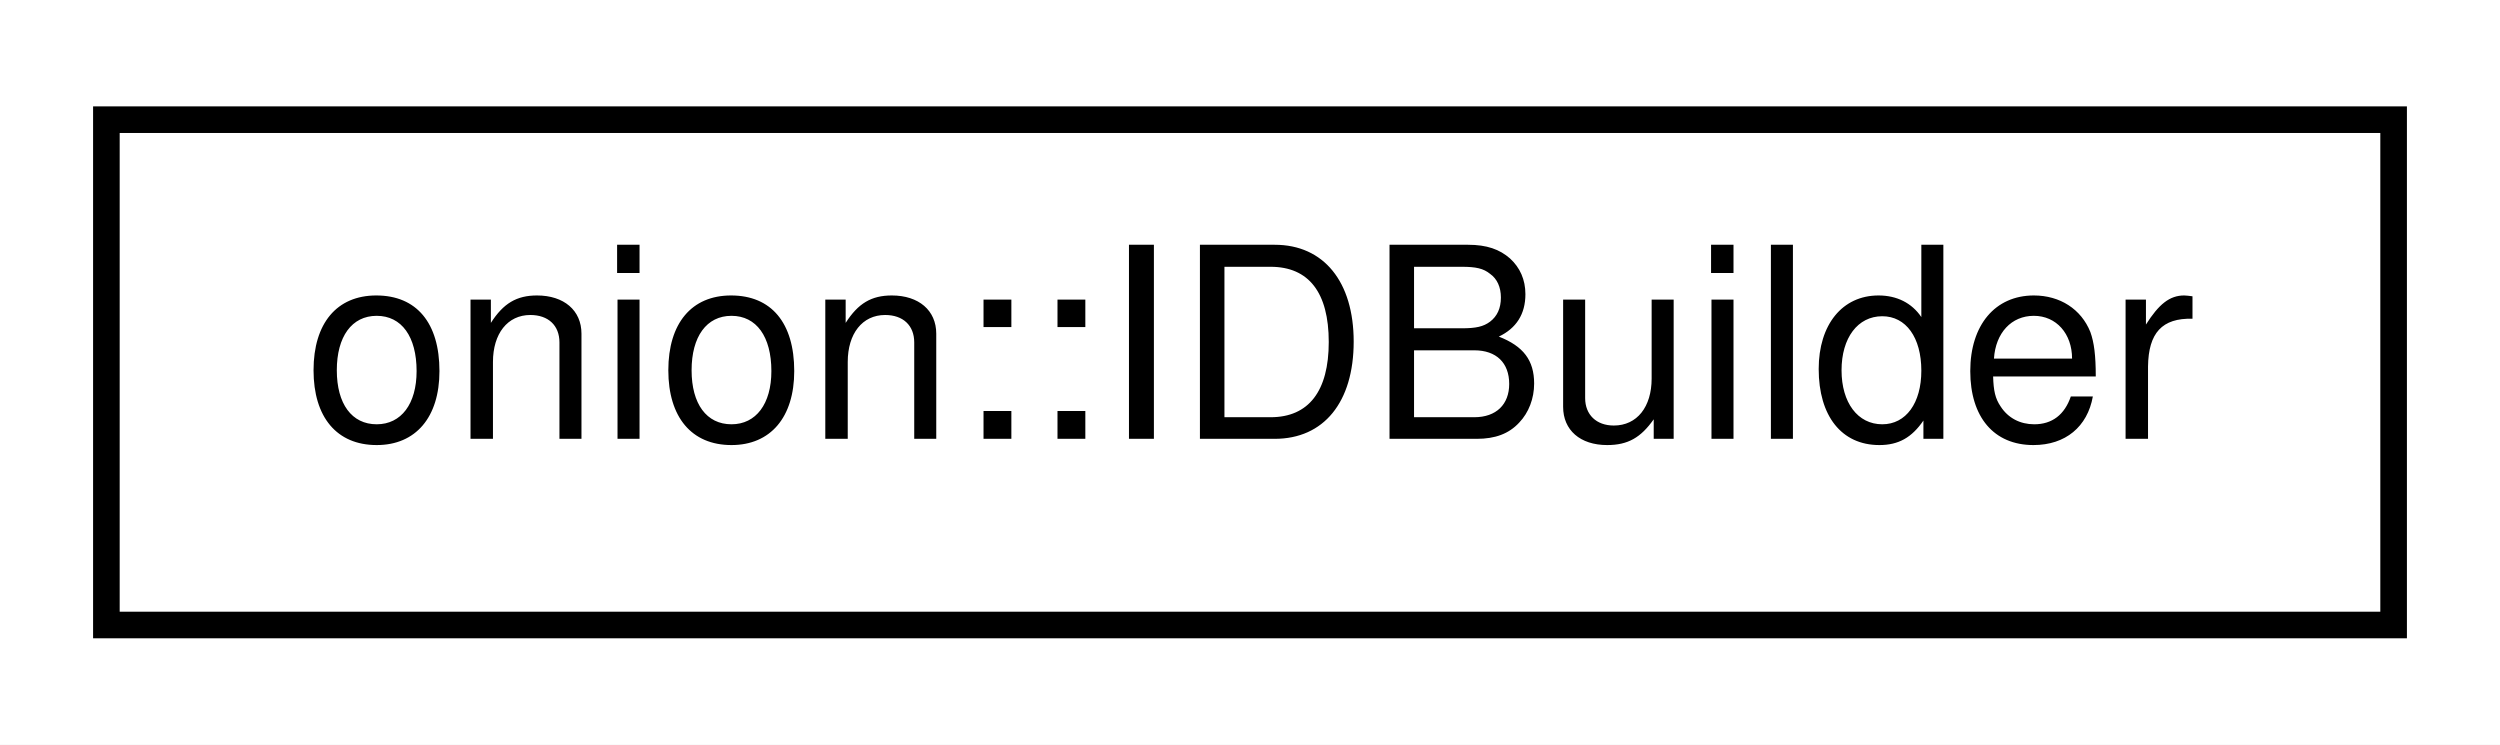
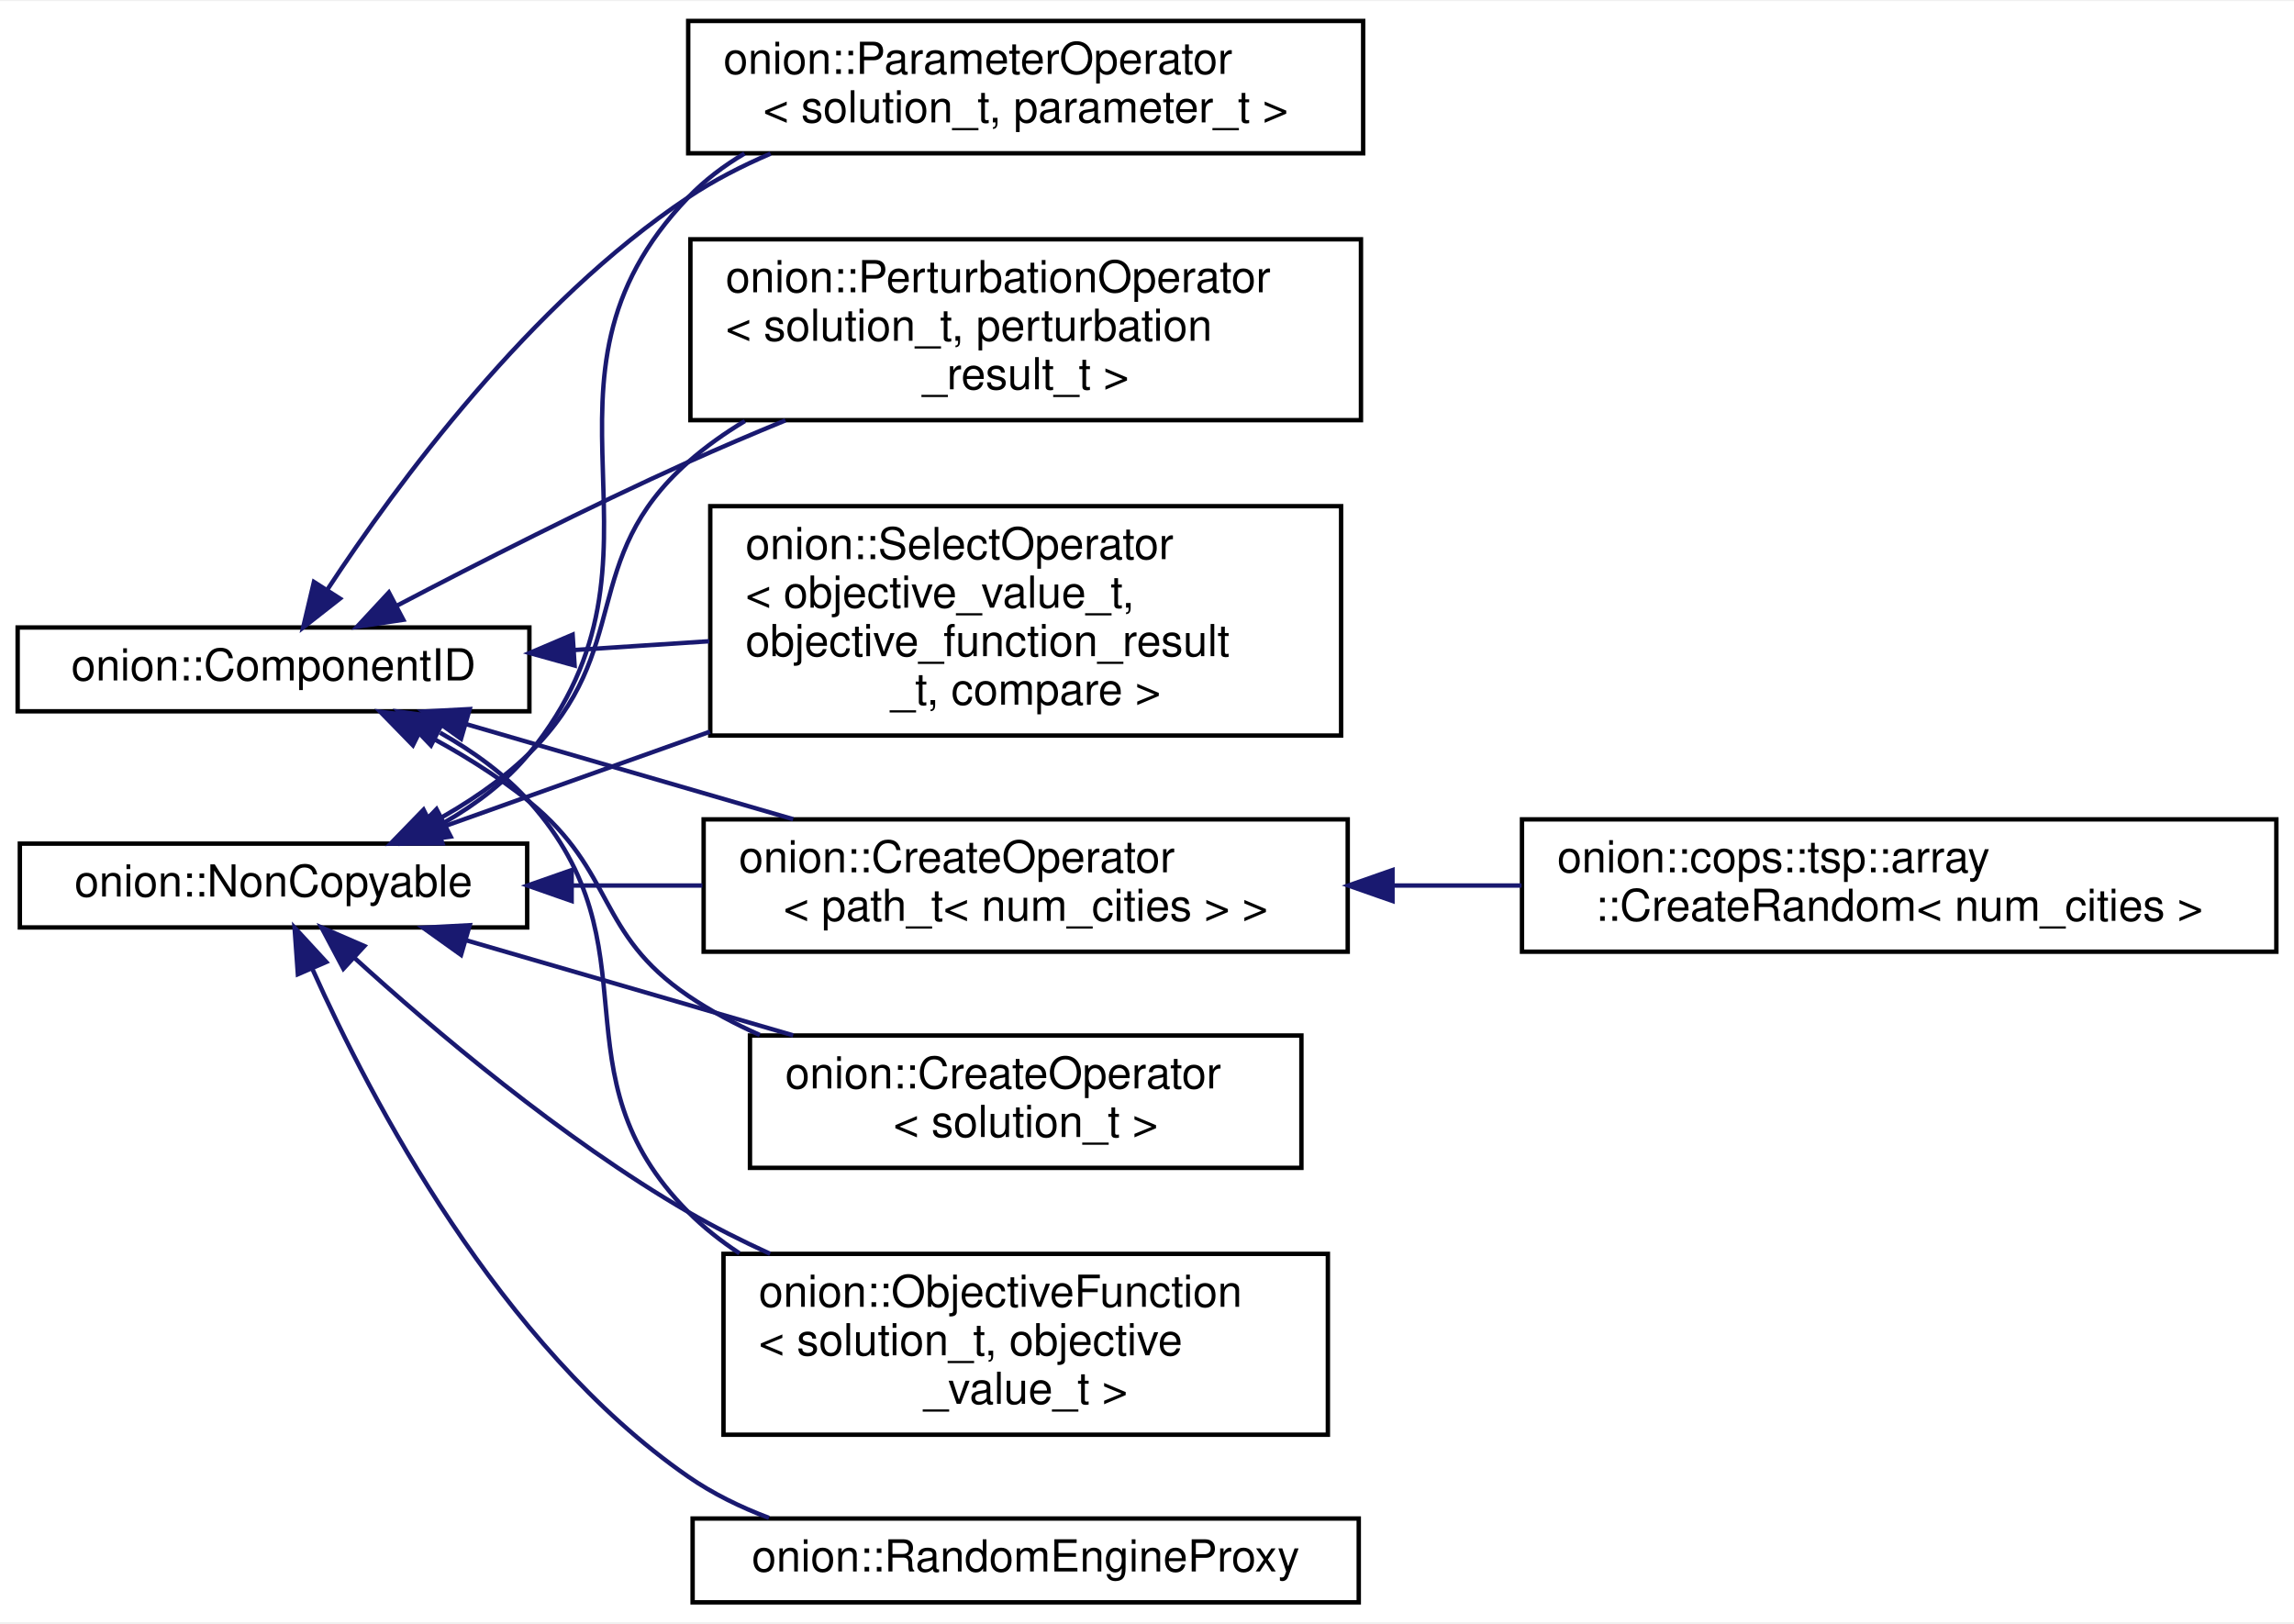
- <svg xmlns="http://www.w3.org/2000/svg" xmlns:xlink="http://www.w3.org/1999/xlink" width="94pt" height="28pt" viewBox="0.00 0.00 94.00 28.00">
-   <g id="graph0" class="graph" transform="scale(1 1) rotate(0) translate(4 24)">
-     <polygon fill="white" stroke="none" points="-4,4 -4,-24 90,-24 90,4 -4,4" />
+ <svg xmlns="http://www.w3.org/2000/svg" xmlns:xlink="http://www.w3.org/1999/xlink" width="520pt" height="368pt" viewBox="0.00 0.00 520.00 367.50">
+   <g id="graph0" class="graph" transform="scale(1 1) rotate(0) translate(4 363.5)">
+     <polygon fill="white" stroke="transparent" points="-4,4 -4,-363.5 516,-363.5 516,4 -4,4" />
    <g id="node1" class="node">
      <g id="a_node1">
-         <a xlink:href="classonion_1_1_i_d_builder.html" target="_top" xlink:title=" ">
-           <polygon fill="white" stroke="black" points="0,-0.5 0,-19.5 86,-19.5 86,-0.5 0,-0.5" />
-           <text text-anchor="middle" x="43" y="-7.5" font-family="Helvetica,sans-Serif" font-size="10.00">onion::IDBuilder</text>
+         <a xlink:href="classonion_1_1_component_i_d.html" target="_top" xlink:title="Base class used to identify concrete implementations of the Onion basic components.">
+           <polygon fill="white" stroke="black" points="0,-202.5 0,-221.5 116,-221.5 116,-202.5 0,-202.5" />
+           <text text-anchor="middle" x="58" y="-209.5" font-family="Helvetica,sans-Serif" font-size="10.00">onion::ComponentID</text>
        </a>
      </g>
    </g>
+     <g id="node2" class="node">
+       <g id="a_node2">
+         <a xlink:href="classonion_1_1_create_operator.html" target="_top" xlink:title=" ">
+           <polygon fill="white" stroke="black" points="155.5,-148 155.5,-178 301.5,-178 301.5,-148 155.5,-148" />
+           <text text-anchor="start" x="163.5" y="-166" font-family="Helvetica,sans-Serif" font-size="10.00">onion::CreateOperator</text>
+           <text text-anchor="middle" x="228.5" y="-155" font-family="Helvetica,sans-Serif" font-size="10.00">&lt; path_t&lt; num_cities &gt; &gt;</text>
+         </a>
+       </g>
+     </g>
+     <g id="edge1" class="edge">
+       <path fill="none" stroke="midnightblue" d="M101.52,-199.63C124.08,-193.07 151.99,-184.96 175.79,-178.04" />
+       <polygon fill="midnightblue" stroke="midnightblue" points="100.51,-196.28 91.89,-202.44 102.47,-203 100.51,-196.28" />
+     </g>
+     <g id="node4" class="node">
+       <g id="a_node4">
+         <a xlink:href="classonion_1_1_create_operator.html" target="_top" xlink:title="Abstract Data Type that defines the CreateOperator component.">
+           <polygon fill="white" stroke="black" points="166,-99 166,-129 291,-129 291,-99 166,-99" />
+           <text text-anchor="start" x="174" y="-117" font-family="Helvetica,sans-Serif" font-size="10.00">onion::CreateOperator</text>
+           <text text-anchor="middle" x="228.5" y="-106" font-family="Helvetica,sans-Serif" font-size="10.00">&lt; solution_t &gt;</text>
+         </a>
+       </g>
+     </g>
+     <g id="edge3" class="edge">
+       <path fill="none" stroke="midnightblue" d="M91.19,-197.92C99.69,-193.45 108.56,-188.08 116,-182 135.57,-166.02 131.1,-152.19 152,-138 157.01,-134.6 162.52,-131.66 168.23,-129.12" />
+       <polygon fill="midnightblue" stroke="midnightblue" points="89.6,-194.8 82.2,-202.39 92.71,-201.07 89.6,-194.8" />
+     </g>
+     <g id="node5" class="node">
+       <g id="a_node5">
+         <a xlink:href="classonion_1_1_objective_function.html" target="_top" xlink:title="Abstract Data Type that defines the ObjectiveFuntion component.">
+           <polygon fill="white" stroke="black" points="160,-38.5 160,-79.5 297,-79.5 297,-38.5 160,-38.5" />
+           <text text-anchor="start" x="168" y="-67.5" font-family="Helvetica,sans-Serif" font-size="10.00">onion::ObjectiveFunction</text>
+           <text text-anchor="start" x="168" y="-56.5" font-family="Helvetica,sans-Serif" font-size="10.00">&lt; solution_t, objective</text>
+           <text text-anchor="middle" x="228.5" y="-45.5" font-family="Helvetica,sans-Serif" font-size="10.00">_value_t &gt;</text>
+         </a>
+       </g>
+     </g>
+     <g id="edge4" class="edge">
+       <path fill="none" stroke="midnightblue" d="M95.75,-197.65C103.17,-193.46 110.4,-188.28 116,-182 145.49,-148.91 120.8,-120.48 152,-89 155.48,-85.49 159.41,-82.39 163.62,-79.63" />
+       <polygon fill="midnightblue" stroke="midnightblue" points="93.69,-194.77 86.36,-202.42 96.86,-201.01 93.69,-194.77" />
+     </g>
+     <g id="node6" class="node">
+       <g id="a_node6">
+         <a xlink:href="classonion_1_1_parameter_operator.html" target="_top" xlink:title="Abstract Data Type that defines the ParameterOperator component.">
+           <polygon fill="white" stroke="black" points="152,-329 152,-359 305,-359 305,-329 152,-329" />
+           <text text-anchor="start" x="160" y="-347" font-family="Helvetica,sans-Serif" font-size="10.00">onion::ParameterOperator</text>
+           <text text-anchor="middle" x="228.5" y="-336" font-family="Helvetica,sans-Serif" font-size="10.00">&lt; solution_t, parameter_t &gt;</text>
+         </a>
+       </g>
+     </g>
+     <g id="edge5" class="edge">
+       <path fill="none" stroke="midnightblue" d="M70.3,-230.23C85.89,-253.94 116.17,-295.14 152,-319 157.75,-322.83 164.13,-326.11 170.68,-328.92" />
+       <polygon fill="midnightblue" stroke="midnightblue" points="73.06,-228.05 64.72,-221.51 67.16,-231.82 73.06,-228.05" />
+     </g>
+     <g id="node7" class="node">
+       <g id="a_node7">
+         <a xlink:href="classonion_1_1_perturbation_operator.html" target="_top" xlink:title="Abstract Data Type that defines the Perturbation Operator.">
+           <polygon fill="white" stroke="black" points="152.5,-268.5 152.5,-309.5 304.5,-309.5 304.5,-268.5 152.5,-268.5" />
+           <text text-anchor="start" x="160.5" y="-297.5" font-family="Helvetica,sans-Serif" font-size="10.00">onion::PerturbationOperator</text>
+           <text text-anchor="start" x="160.5" y="-286.5" font-family="Helvetica,sans-Serif" font-size="10.00">&lt; solution_t, perturbation</text>
+           <text text-anchor="middle" x="228.5" y="-275.5" font-family="Helvetica,sans-Serif" font-size="10.00">_result_t &gt;</text>
+         </a>
+       </g>
+     </g>
+     <g id="edge6" class="edge">
+       <path fill="none" stroke="midnightblue" d="M85.91,-226.41C104.32,-236.06 129.38,-248.82 152,-259 159.07,-262.18 166.59,-265.39 174.04,-268.45" />
+       <polygon fill="midnightblue" stroke="midnightblue" points="87.42,-223.25 76.94,-221.67 84.15,-229.44 87.42,-223.25" />
+     </g>
+     <g id="node8" class="node">
+       <g id="a_node8">
+         <a xlink:href="classonion_1_1_select_operator.html" target="_top" xlink:title="Defines the interface of SelectOperator components.">
+           <polygon fill="white" stroke="black" points="157,-197 157,-249 300,-249 300,-197 157,-197" />
+           <text text-anchor="start" x="165" y="-237" font-family="Helvetica,sans-Serif" font-size="10.00">onion::SelectOperator</text>
+           <text text-anchor="start" x="165" y="-226" font-family="Helvetica,sans-Serif" font-size="10.00">&lt; objective_value_t,</text>
+           <text text-anchor="start" x="165" y="-215" font-family="Helvetica,sans-Serif" font-size="10.00"> objective_function_result</text>
+           <text text-anchor="middle" x="228.5" y="-204" font-family="Helvetica,sans-Serif" font-size="10.00">_t, compare &gt;</text>
+         </a>
+       </g>
+     </g>
+     <g id="edge7" class="edge">
+       <path fill="none" stroke="midnightblue" d="M126.33,-216.4C136.34,-217.05 146.69,-217.72 156.77,-218.38" />
+       <polygon fill="midnightblue" stroke="midnightblue" points="126.25,-212.88 116.05,-215.72 125.8,-219.87 126.25,-212.88" />
+     </g>
+     <g id="node3" class="node">
+       <g id="a_node3">
+         <a xlink:href="classonion_1_1cops_1_1tsp_1_1array_1_1_create_random.html" target="_top" xlink:title=" ">
+           <polygon fill="white" stroke="black" points="341,-148 341,-178 512,-178 512,-148 341,-148" />
+           <text text-anchor="start" x="349" y="-166" font-family="Helvetica,sans-Serif" font-size="10.00">onion::cops::tsp::array</text>
+           <text text-anchor="middle" x="426.5" y="-155" font-family="Helvetica,sans-Serif" font-size="10.00">::CreateRandom&lt; num_cities &gt;</text>
+         </a>
+       </g>
+     </g>
+     <g id="edge2" class="edge">
+       <path fill="none" stroke="midnightblue" d="M311.94,-163C321.52,-163 331.29,-163 340.9,-163" />
+       <polygon fill="midnightblue" stroke="midnightblue" points="311.65,-159.5 301.65,-163 311.65,-166.5 311.65,-159.5" />
+     </g>
+     <g id="node9" class="node">
+       <g id="a_node9">
+         <a xlink:href="classonion_1_1_non_copyable.html" target="_top" xlink:title="Class to make other classes non-copyable.">
+           <polygon fill="white" stroke="black" points="0.5,-153.5 0.5,-172.5 115.5,-172.5 115.5,-153.5 0.5,-153.5" />
+           <text text-anchor="middle" x="58" y="-160.5" font-family="Helvetica,sans-Serif" font-size="10.00">onion::NonCopyable</text>
+         </a>
+       </g>
+     </g>
+     <g id="edge8" class="edge">
+       <path fill="none" stroke="midnightblue" d="M125.58,-163C135.31,-163 145.37,-163 155.21,-163" />
+       <polygon fill="midnightblue" stroke="midnightblue" points="125.58,-159.5 115.58,-163 125.58,-166.5 125.58,-159.5" />
+     </g>
+     <g id="edge9" class="edge">
+       <path fill="none" stroke="midnightblue" d="M101.52,-150.63C124.08,-144.07 151.99,-135.96 175.79,-129.04" />
+       <polygon fill="midnightblue" stroke="midnightblue" points="100.51,-147.28 91.89,-153.44 102.47,-154 100.51,-147.28" />
+     </g>
+     <g id="edge10" class="edge">
+       <path fill="none" stroke="midnightblue" d="M76.23,-146.7C94.09,-130.45 123.36,-105.6 152,-89 157.86,-85.61 164.17,-82.43 170.57,-79.51" />
+       <polygon fill="midnightblue" stroke="midnightblue" points="73.84,-144.14 68.87,-153.5 78.59,-149.28 73.84,-144.14" />
+     </g>
+     <g id="edge11" class="edge">
+       <path fill="none" stroke="midnightblue" d="M96.81,-177.34C103.98,-181.48 110.84,-186.65 116,-193 152.73,-238.2 111.68,-276.97 152,-319 155.73,-322.89 160.07,-326.17 164.76,-328.94" />
+       <polygon fill="midnightblue" stroke="midnightblue" points="98.16,-174.1 87.67,-172.62 94.95,-180.32 98.16,-174.1" />
+     </g>
+     <g id="edge12" class="edge">
+       <path fill="none" stroke="midnightblue" d="M93.81,-177.17C101.71,-181.47 109.64,-186.74 116,-193 139.8,-216.45 126.99,-236.85 152,-259 155.91,-262.46 160.26,-265.55 164.85,-268.3" />
+       <polygon fill="midnightblue" stroke="midnightblue" points="95.14,-173.93 84.63,-172.59 92.01,-180.19 95.14,-173.93" />
+     </g>
+     <g id="edge14" class="edge">
+       <path fill="none" stroke="midnightblue" d="M95.23,-175.9C113.26,-182.32 135.7,-190.31 156.94,-197.88" />
+       <polygon fill="midnightblue" stroke="midnightblue" points="96.29,-172.56 85.7,-172.51 93.95,-179.16 96.29,-172.56" />
+     </g>
+     <g id="node10" class="node">
+       <g id="a_node10">
+         <a xlink:href="classonion_1_1_random_engine_proxy.html" target="_top" xlink:title="Creates and control the access to the global RandonEngine object.">
+           <polygon fill="white" stroke="black" points="153,-0.5 153,-19.5 304,-19.5 304,-0.5 153,-0.5" />
+           <text text-anchor="middle" x="228.5" y="-7.5" font-family="Helvetica,sans-Serif" font-size="10.00">onion::RandomEngineProxy</text>
+         </a>
+       </g>
+     </g>
+     <g id="edge13" class="edge">
+       <path fill="none" stroke="midnightblue" d="M66.88,-143.94C80.02,-114.58 109.28,-58.56 152,-29 157.56,-25.15 163.82,-22.09 170.31,-19.64" />
+       <polygon fill="midnightblue" stroke="midnightblue" points="63.52,-142.89 62.77,-153.46 69.95,-145.67 63.52,-142.89" />
+     </g>
  </g>
</svg>
